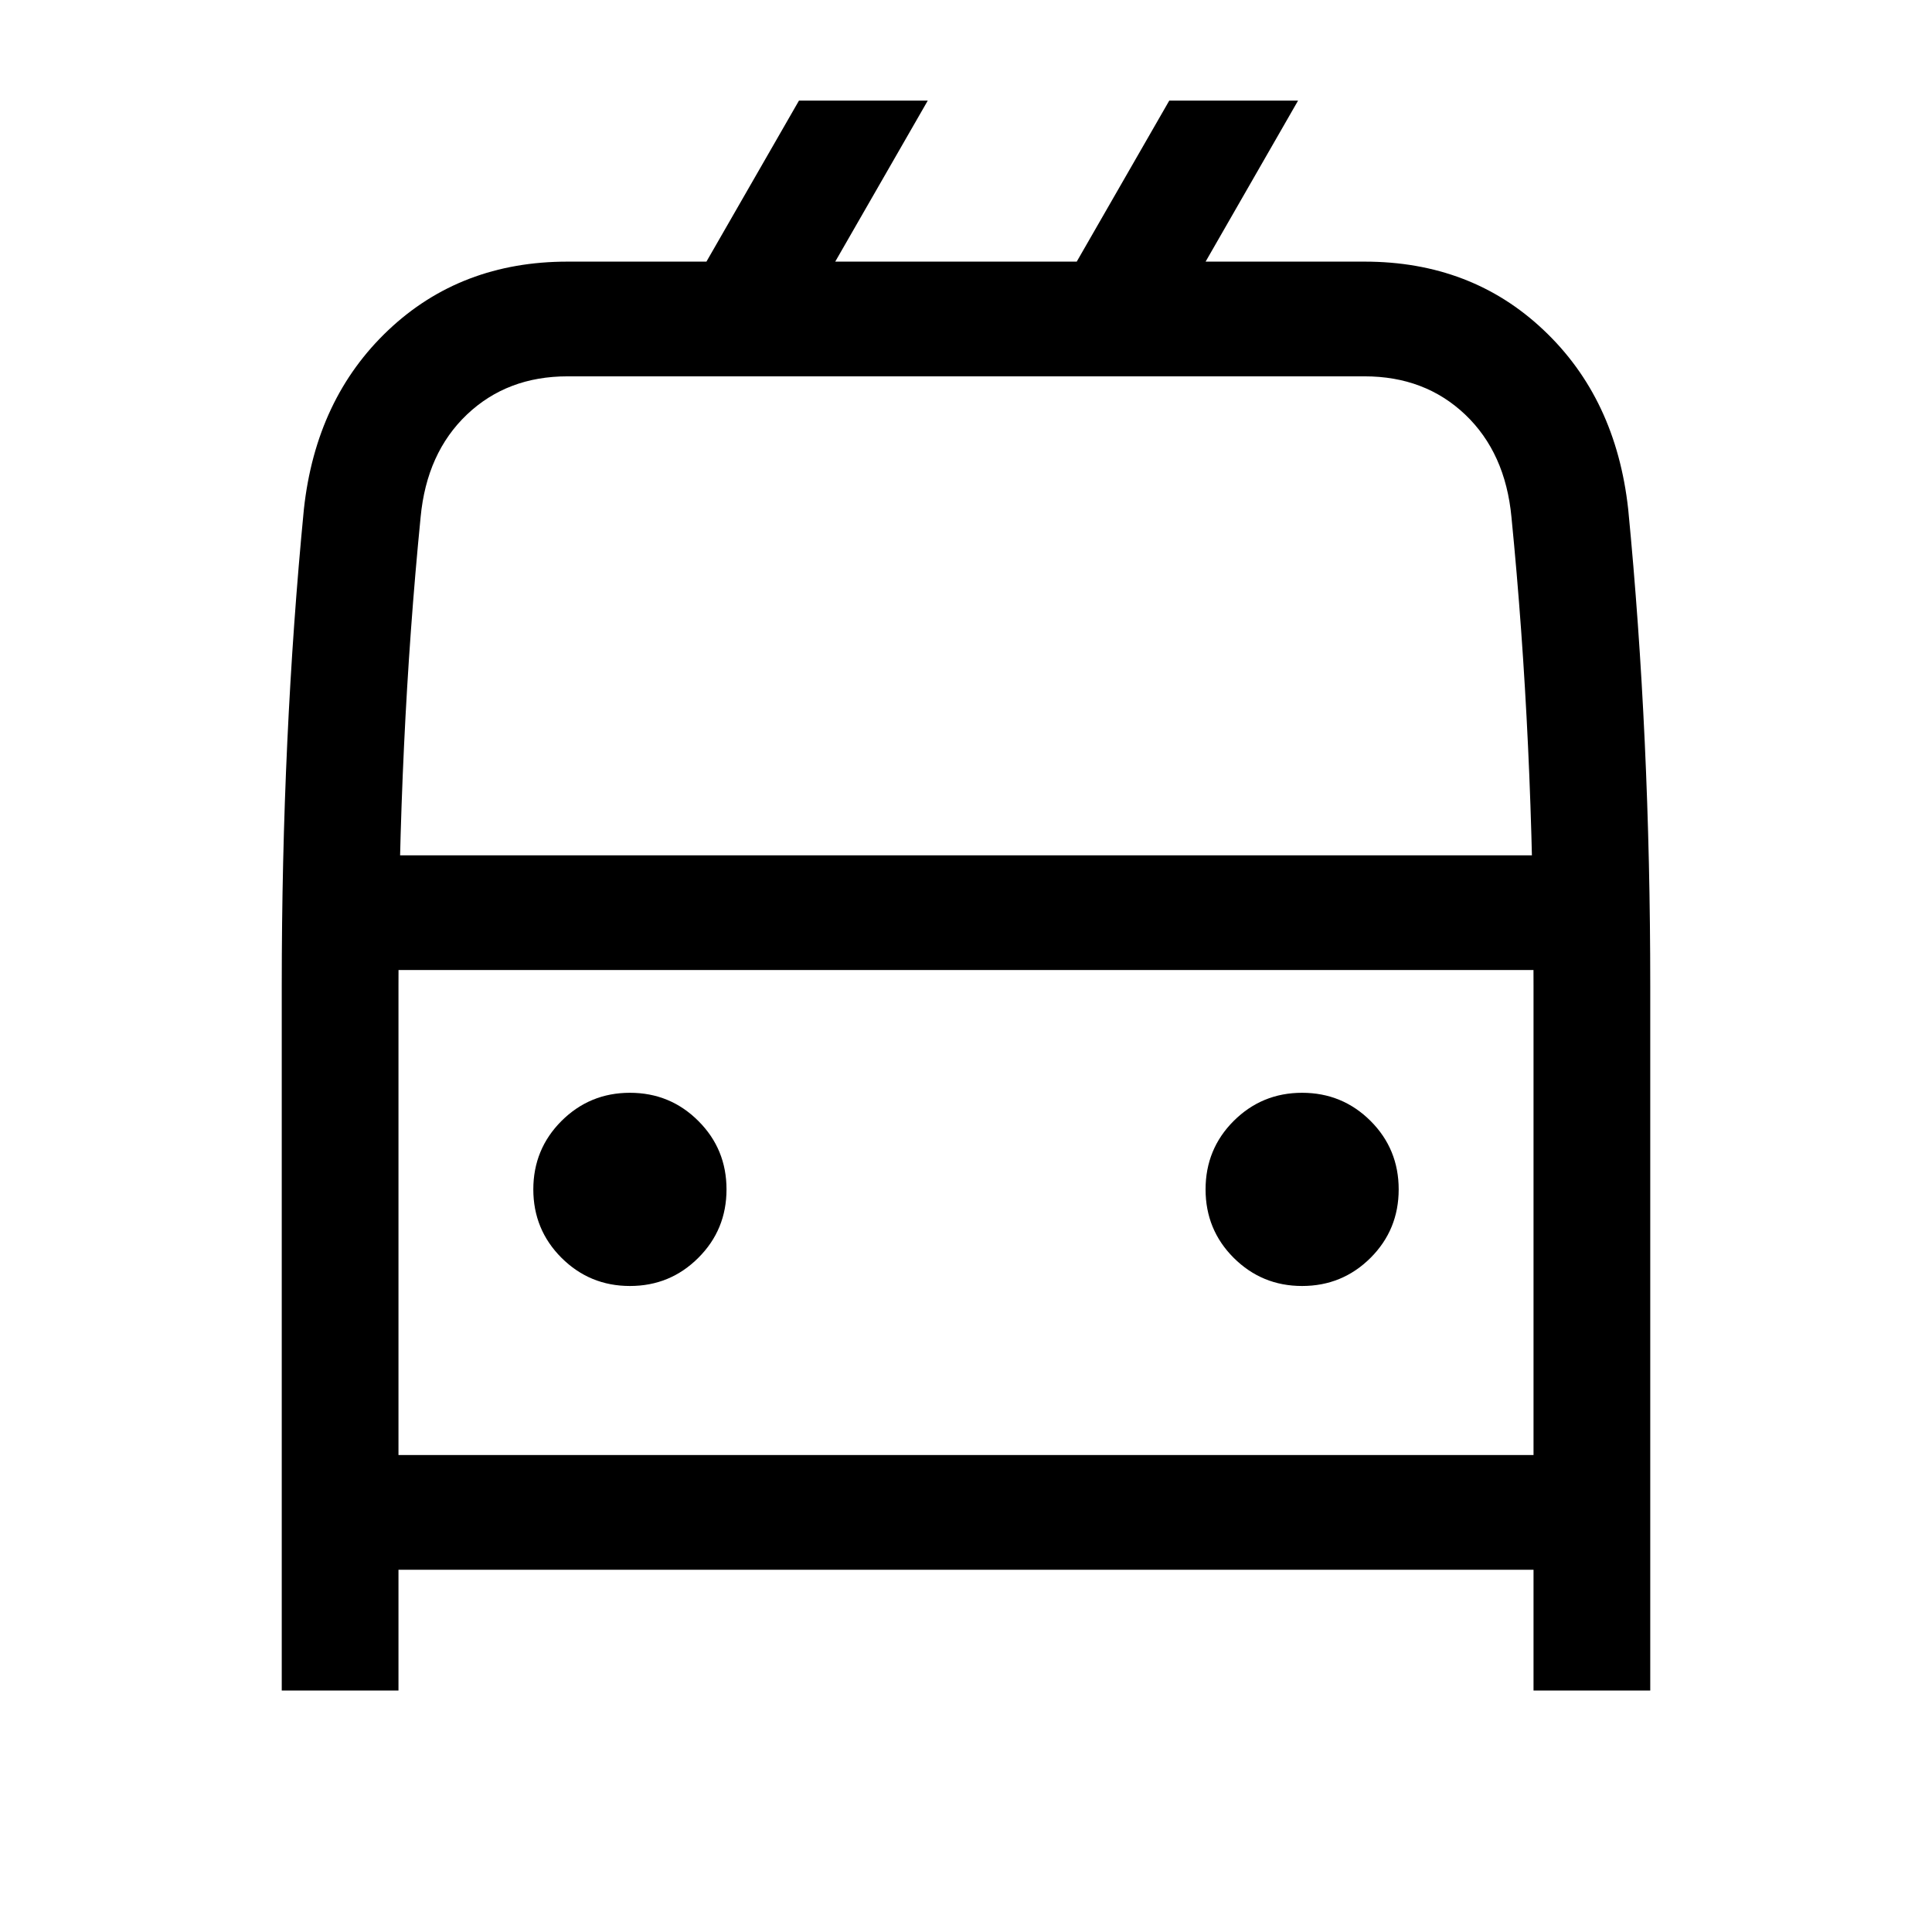
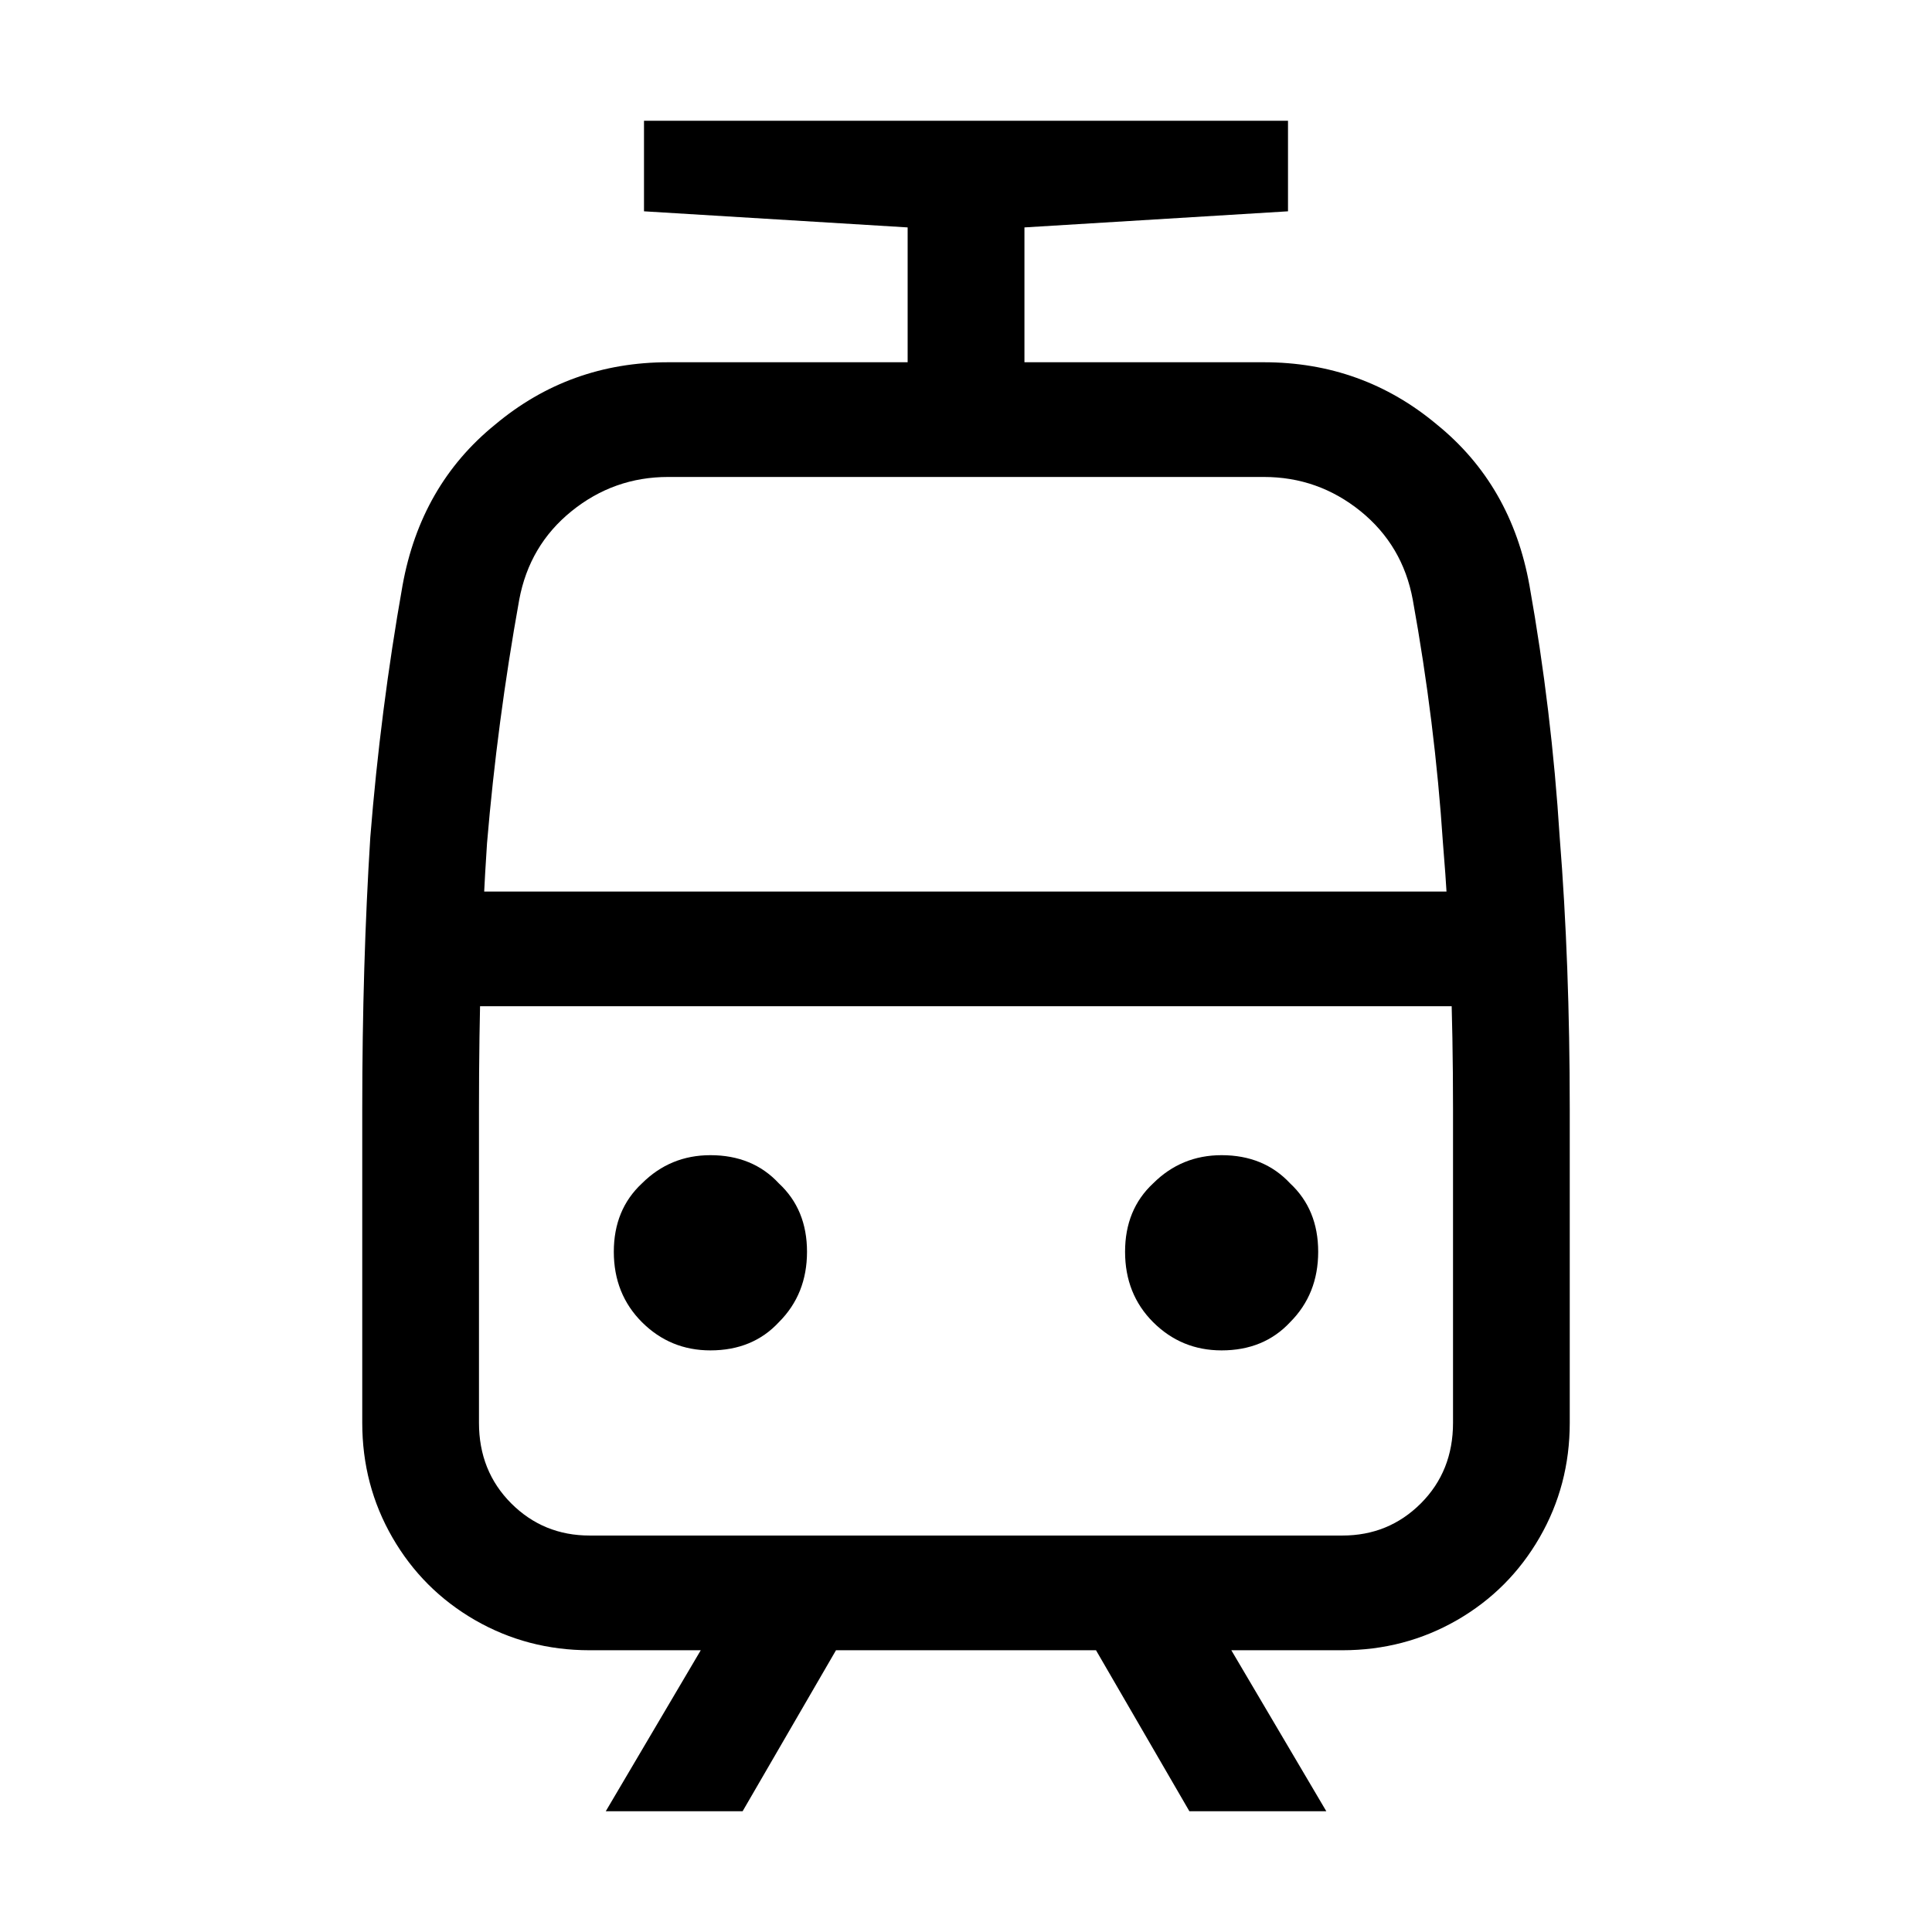
<svg xmlns="http://www.w3.org/2000/svg" width="24" height="24" viewBox="0 0 24 24" fill="none">
-   <g clip-path="url(#clip0_3196_4357)">
+   <g clip-path="url(#clip0_3256_20397)">
    <rect width="24" height="24" fill="white" />
-     <path d="M11.525 1.25L10.275 3.425H8.675L9.925 1.25H11.525ZM16.125 1.25L14.876 3.425H13.275L14.525 1.25H16.125ZM3.5 12.25C3.5 10.183 3.592 8.208 3.775 6.325C3.875 5.408 4.225 4.667 4.825 4.1C5.425 3.533 6.167 3.25 7.05 3.25H16.951C17.834 3.25 18.576 3.533 19.175 4.1C19.776 4.667 20.125 5.408 20.226 6.325C20.409 8.208 20.5 10.183 20.5 12.25V21H19.05V19.5H4.95V21H3.5V12.25ZM6.125 18.075H8.35H15.601H17.8H19.05V12.25C19.05 10.217 18.959 8.275 18.776 6.425C18.726 5.892 18.534 5.467 18.201 5.15C17.867 4.833 17.451 4.675 16.951 4.675H7.05C6.55 4.675 6.134 4.833 5.8 5.15C5.467 5.467 5.275 5.892 5.225 6.425C5.042 8.275 4.95 10.217 4.95 12.25V18.075H6.125ZM4.1 10.625H19.925V12.05H4.1V10.625ZM7.825 15.975C7.492 15.975 7.209 15.858 6.975 15.625C6.742 15.392 6.625 15.108 6.625 14.775C6.625 14.442 6.742 14.158 6.975 13.925C7.209 13.692 7.492 13.575 7.825 13.575C8.159 13.575 8.442 13.692 8.675 13.925C8.909 14.158 9.025 14.442 9.025 14.775C9.025 15.108 8.909 15.392 8.675 15.625C8.442 15.858 8.159 15.975 7.825 15.975ZM7.825 14.95C7.942 14.95 8.025 14.95 8.075 14.95C8.125 14.95 8.217 14.95 8.35 14.95C8.217 14.95 8.125 14.95 8.075 14.95C8.025 14.95 7.942 14.95 7.825 14.95C7.709 14.95 7.625 14.95 7.575 14.95C7.525 14.95 7.434 14.95 7.3 14.95C7.434 14.95 7.525 14.95 7.575 14.95C7.625 14.95 7.709 14.95 7.825 14.95ZM16.175 15.975C15.842 15.975 15.559 15.858 15.325 15.625C15.092 15.392 14.976 15.108 14.976 14.775C14.976 14.442 15.092 14.158 15.325 13.925C15.559 13.692 15.842 13.575 16.175 13.575C16.509 13.575 16.792 13.692 17.026 13.925C17.259 14.158 17.375 14.442 17.375 14.775C17.375 15.108 17.259 15.392 17.026 15.625C16.792 15.858 16.509 15.975 16.175 15.975ZM16.175 14.925C16.276 14.925 16.359 14.925 16.425 14.925C16.492 14.925 16.576 14.925 16.675 14.925C16.576 14.925 16.492 14.925 16.425 14.925C16.359 14.925 16.276 14.925 16.175 14.925C16.076 14.925 15.992 14.925 15.925 14.925C15.859 14.925 15.775 14.925 15.675 14.925C15.775 14.925 15.859 14.925 15.925 14.925C15.992 14.925 16.076 14.925 16.175 14.925Z" fill="black" />
+     <path d="M11.275 2.825L8 2.625V1.5H16V2.625L12.726 2.825V4.85H11.275V2.825ZM19 7.275C19.184 8.308 19.309 9.35 19.375 10.4C19.459 11.45 19.5 12.575 19.5 13.775V17.675C19.5 18.192 19.375 18.667 19.125 19.1C18.875 19.533 18.534 19.875 18.101 20.125C17.667 20.375 17.192 20.5 16.675 20.5H14.7L15.001 20L16.476 22.5H14.775L13.325 20L14.15 20.5H9.85L10.675 20L9.225 22.5H7.525L9 20L9.3 20.5H7.325C6.809 20.5 6.334 20.375 5.9 20.125C5.467 19.875 5.125 19.533 4.875 19.1C4.625 18.667 4.5 18.192 4.5 17.675V13.775C4.5 12.575 4.534 11.45 4.6 10.4C4.684 9.35 4.817 8.308 5 7.275C5.15 6.442 5.534 5.775 6.15 5.275C6.767 4.758 7.484 4.5 8.3 4.5H15.7C16.517 4.5 17.234 4.758 17.851 5.275C18.467 5.775 18.851 6.442 19 7.275ZM19.076 11.075V12.5H4.95V11.075H19.076ZM16.675 19.075C17.059 19.075 17.384 18.942 17.651 18.675C17.917 18.408 18.05 18.075 18.05 17.675V13.775C18.05 12.575 18.009 11.475 17.925 10.475C17.859 9.475 17.734 8.467 17.55 7.45C17.467 7 17.25 6.633 16.901 6.35C16.55 6.067 16.151 5.925 15.7 5.925H8.3C7.85 5.925 7.45 6.067 7.1 6.35C6.75 6.633 6.534 7 6.45 7.45C6.267 8.467 6.134 9.475 6.05 10.475C5.984 11.458 5.95 12.558 5.95 13.775V17.675C5.95 18.075 6.084 18.408 6.35 18.675C6.617 18.942 6.942 19.075 7.325 19.075H16.675ZM8.825 16.775C8.492 16.775 8.209 16.658 7.975 16.425C7.742 16.192 7.625 15.9 7.625 15.55C7.625 15.2 7.742 14.917 7.975 14.7C8.209 14.467 8.492 14.35 8.825 14.35C9.175 14.35 9.459 14.467 9.675 14.7C9.909 14.917 10.025 15.2 10.025 15.55C10.025 15.9 9.909 16.192 9.675 16.425C9.459 16.658 9.175 16.775 8.825 16.775ZM8.825 15.55C8.859 15.55 8.884 15.55 8.9 15.55C8.934 15.55 8.967 15.55 9 15.55C8.967 15.55 8.934 15.55 8.9 15.55C8.884 15.55 8.859 15.55 8.825 15.55C8.792 15.55 8.759 15.55 8.725 15.55C8.709 15.55 8.684 15.55 8.65 15.55C8.684 15.55 8.709 15.55 8.725 15.55C8.759 15.55 8.792 15.55 8.825 15.55ZM15.175 16.775C14.842 16.775 14.559 16.658 14.325 16.425C14.092 16.192 13.976 15.9 13.976 15.55C13.976 15.2 14.092 14.917 14.325 14.7C14.559 14.467 14.842 14.35 15.175 14.35C15.525 14.35 15.809 14.467 16.026 14.7C16.259 14.917 16.375 15.2 16.375 15.55C16.375 15.9 16.259 16.192 16.026 16.425C15.809 16.658 15.525 16.775 15.175 16.775ZM15.175 15.55C15.226 15.55 15.259 15.55 15.275 15.55C15.292 15.55 15.325 15.55 15.376 15.55C15.325 15.55 15.292 15.55 15.275 15.55C15.259 15.55 15.226 15.55 15.175 15.55C15.126 15.55 15.092 15.55 15.075 15.55C15.059 15.55 15.025 15.55 14.976 15.55C15.025 15.55 15.059 15.55 15.075 15.55C15.092 15.55 15.126 15.55 15.175 15.55Z" fill="black" />
  </g>
  <defs>
-     <clipPath id="clip0_3196_4357">
+     <clipPath id="clip0_3256_20397">
      <rect width="24" height="24" fill="white" />
    </clipPath>
  </defs>
</svg>
